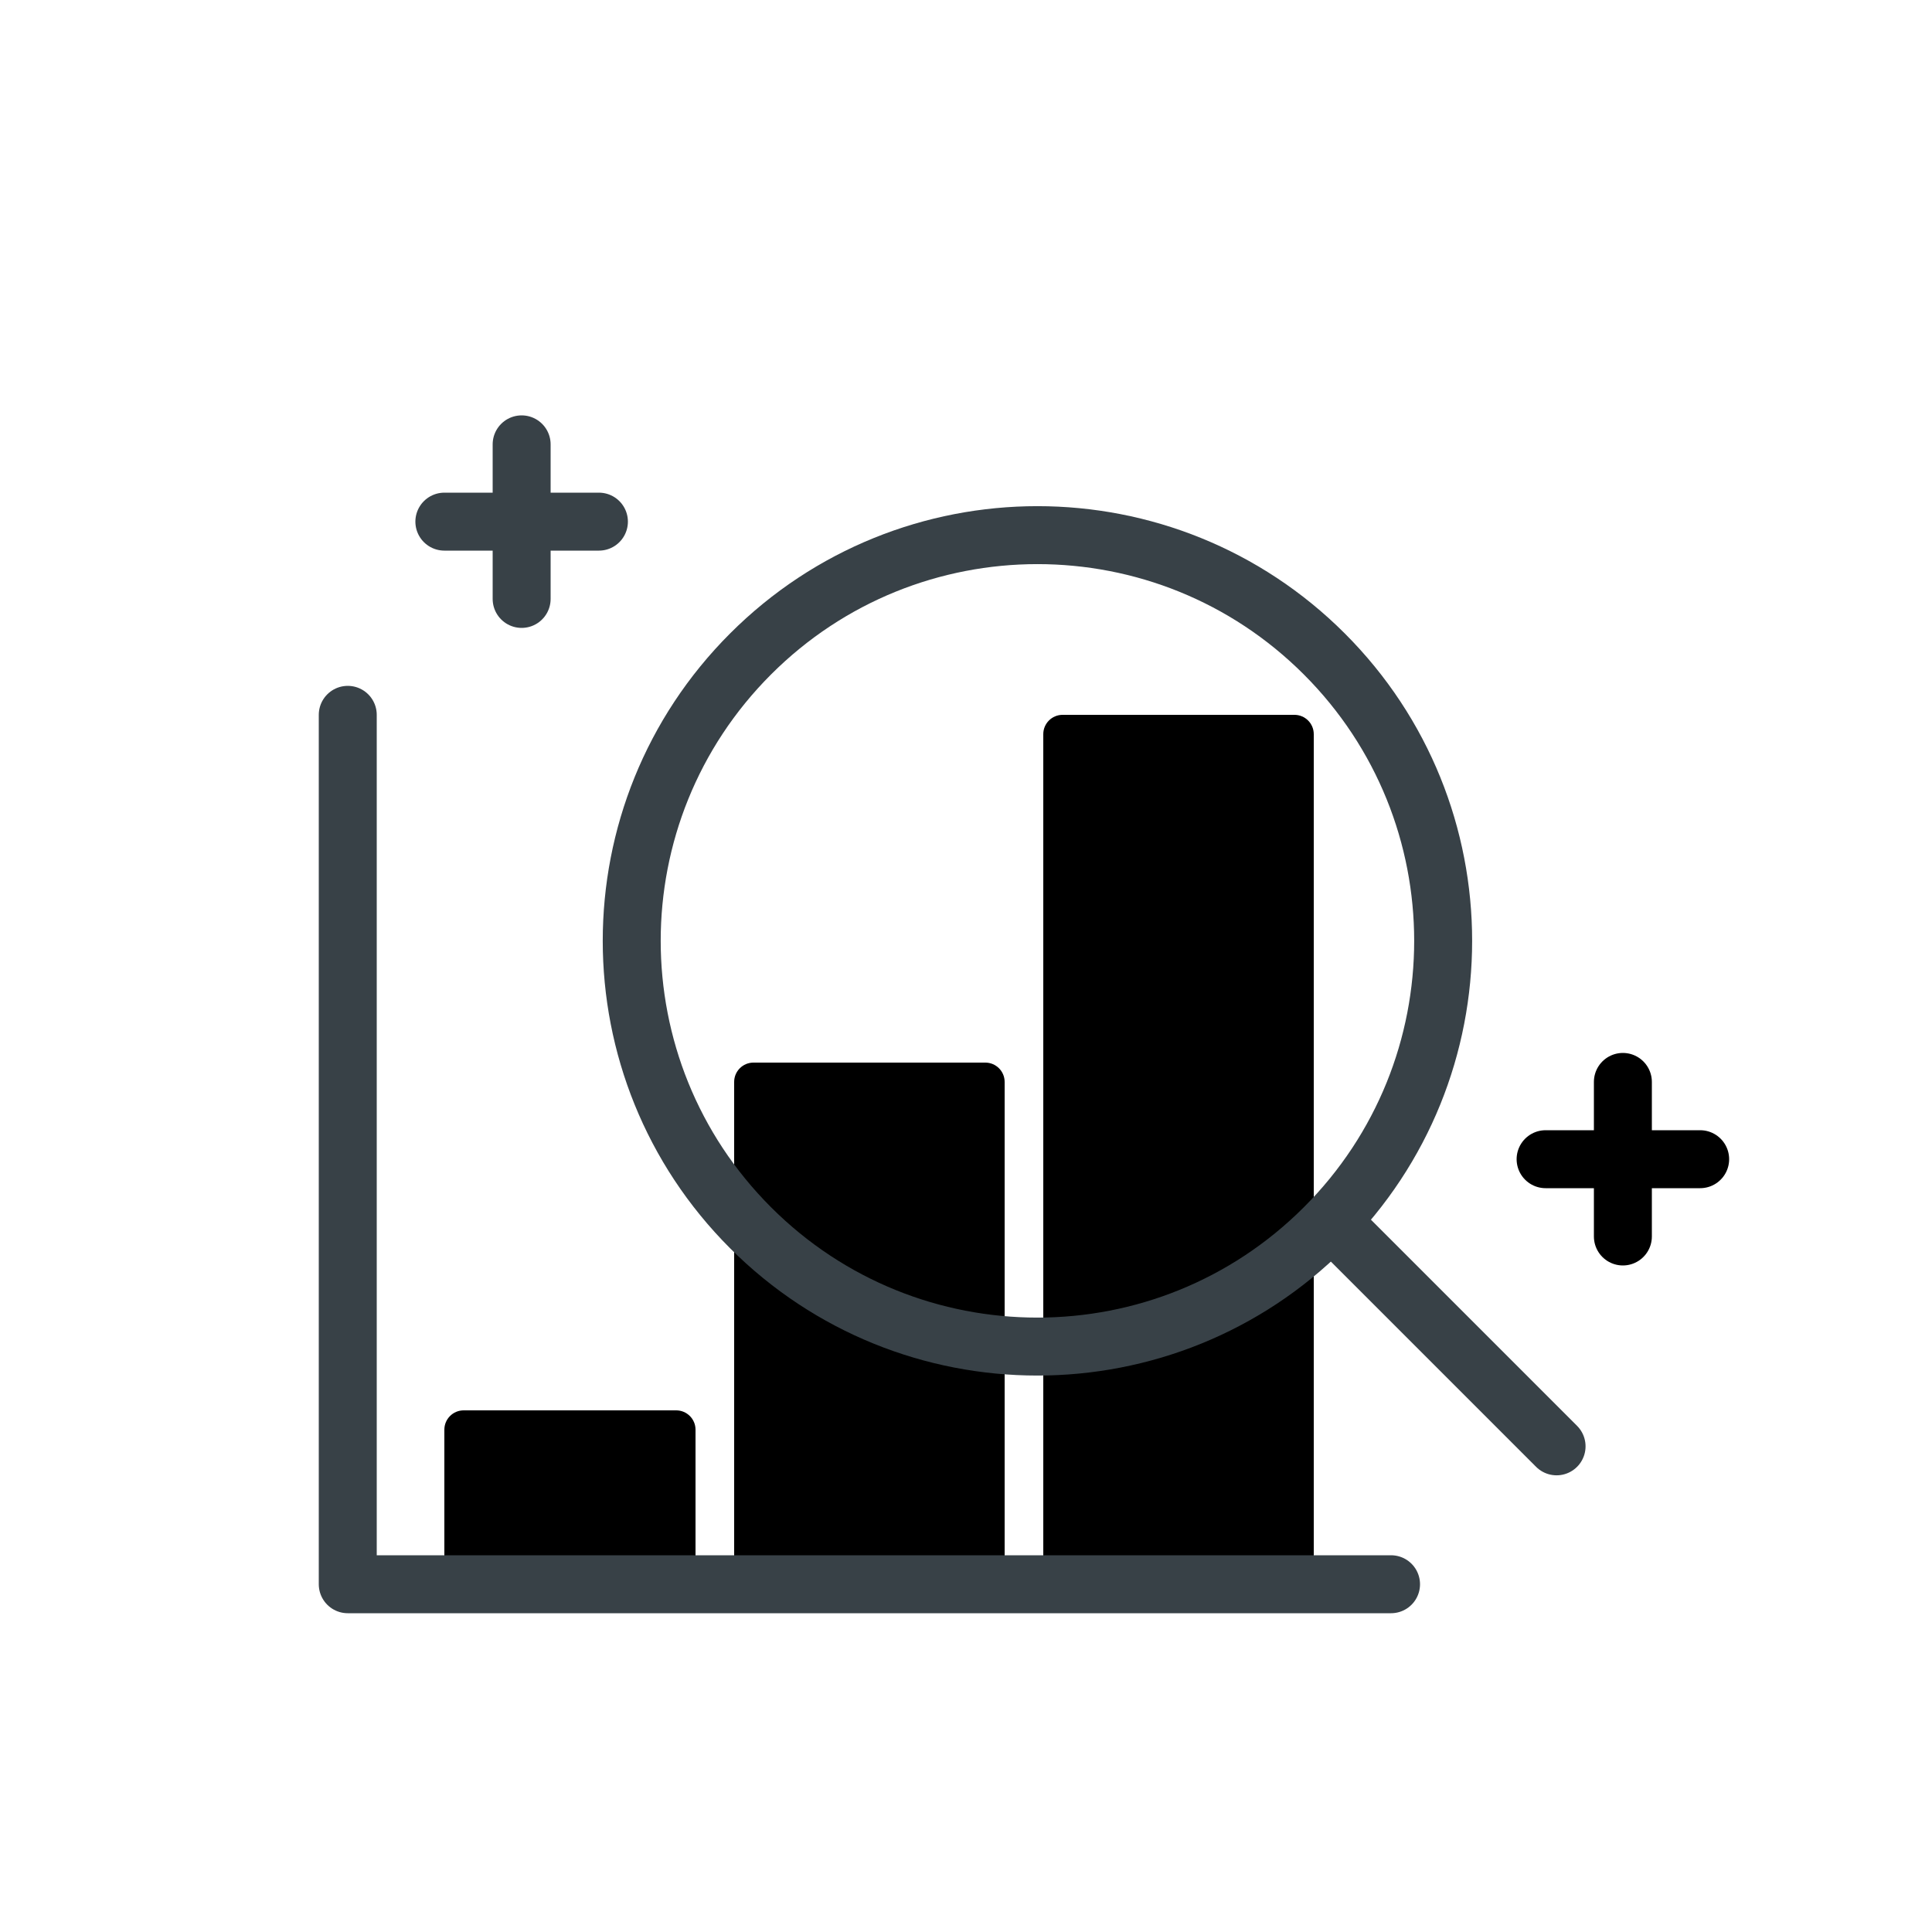
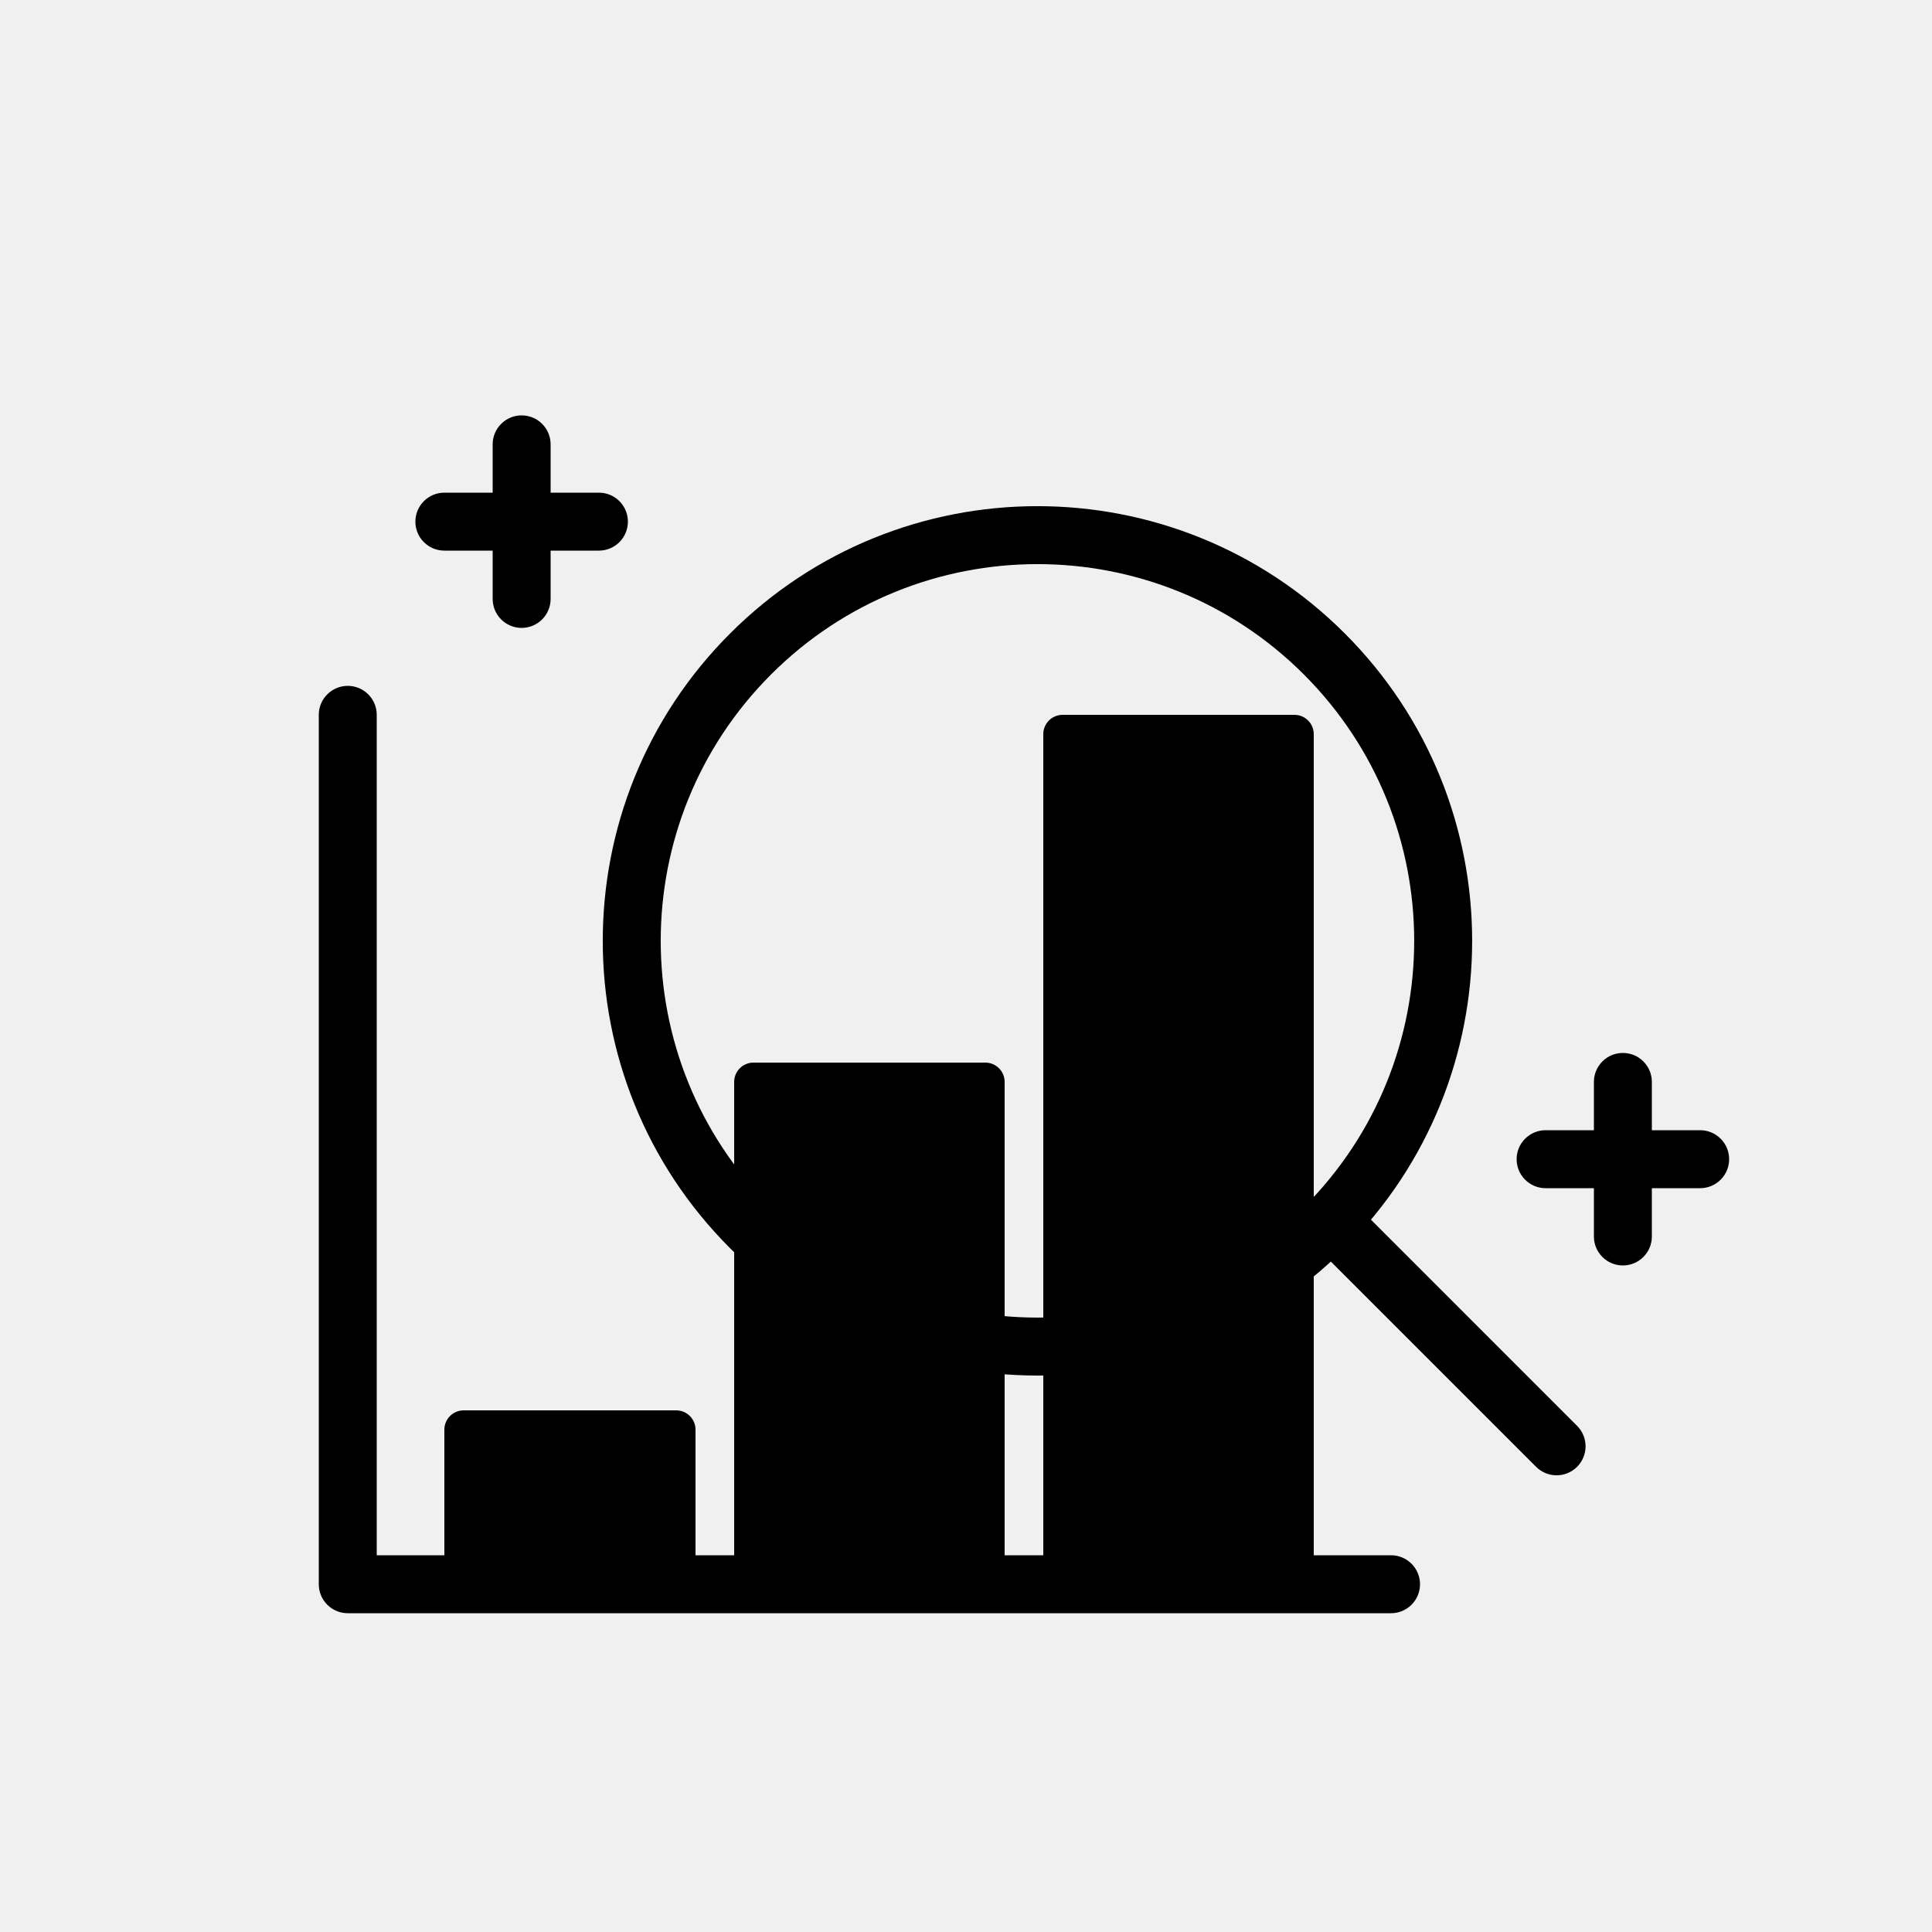
- <svg xmlns="http://www.w3.org/2000/svg" width="100" height="100" viewBox="0 0 100 100" fill="none">
-   <rect width="100" height="100" fill="white" />
+ <svg xmlns="http://www.w3.org/2000/svg" width="100" height="100" viewBox="0 0 100 100">
  <path d="M38 56C38 55.448 38.448 55 39 55H51C51.552 55 52 55.448 52 56V81C52 81.552 51.552 82 51 82H39C38.448 82 38 81.552 38 81V56Z" fill="currentColor" />
-   <rect x="54" y="37" width="14" height="45" rx="1" fill="currentColor" />
+   <path d="M54 38C54 37.448 54.448 37 55 37H67C67.552 37 68 37.448 68 38V81C68 81.552 67.552 82 67 82H55C54.448 82 54 81.552 54 81V38Z" fill="currentColor" />
  <path d="M23 74C23 73.448 23.448 73 24 73H35C35.552 73 36 73.448 36 74V81C36 81.552 35.552 82 35 82H24C23.448 82 23 81.552 23 81V74Z" fill="currentColor" />
-   <path d="M72 82H18V37" stroke="#384147" stroke-width="3" stroke-linecap="round" stroke-linejoin="round" />
-   <circle cx="53.698" cy="48.699" r="21" transform="rotate(45 53.6982 48.6985)" stroke="#384147" stroke-width="3" stroke-linecap="round" stroke-linejoin="round" />
-   <line x1="69.255" y1="63.548" x2="80.568" y2="74.862" stroke="#384147" stroke-width="3" stroke-linecap="round" stroke-linejoin="round" />
-   <path d="M23 27H31" stroke="#384147" stroke-width="3" stroke-linecap="round" stroke-linejoin="round" />
-   <path d="M27 31L27 23" stroke="#384147" stroke-width="3" stroke-linecap="round" stroke-linejoin="round" />
-   <path d="M80 60H88" stroke="currentColor" stroke-width="3" stroke-linecap="round" stroke-linejoin="round" />
-   <path d="M84 64L84 56" stroke="currentColor" stroke-width="3" stroke-linecap="round" stroke-linejoin="round" />
+   <path fill-rule="evenodd" clip-rule="evenodd" d="M18 35.5C18.828 35.5 19.5 36.172 19.5 37V80.5H72C72.828 80.5 73.5 81.172 73.5 82C73.5 82.828 72.828 83.5 72 83.5H18C17.172 83.5 16.5 82.828 16.5 82V37C16.5 36.172 17.172 35.5 18 35.5Z" />
+   <path fill-rule="evenodd" clip-rule="evenodd" d="M67.487 34.91C59.872 27.295 47.525 27.295 39.91 34.91C32.295 42.525 32.295 54.872 39.91 62.487C47.525 70.102 59.872 70.102 67.487 62.487C75.102 54.872 75.102 42.525 67.487 34.91ZM37.789 32.789C46.575 24.002 60.822 24.002 69.608 32.789C78.395 41.575 78.395 55.822 69.608 64.608C60.822 73.395 46.575 73.395 37.789 64.608C29.002 55.822 29.002 41.575 37.789 32.789Z" />
+   <path fill-rule="evenodd" clip-rule="evenodd" d="M68.194 62.487C68.78 61.901 69.73 61.901 70.316 62.487L81.629 73.801C82.215 74.387 82.215 75.336 81.629 75.922C81.043 76.508 80.094 76.508 79.508 75.922L68.194 64.608C67.608 64.023 67.608 63.073 68.194 62.487Z" />
+   <path fill-rule="evenodd" clip-rule="evenodd" d="M21.5 27C21.5 26.172 22.172 25.5 23 25.5H31C31.828 25.5 32.5 26.172 32.5 27C32.5 27.828 31.828 28.5 31 28.5H23C22.172 28.5 21.5 27.828 21.5 27Z" />
+   <path fill-rule="evenodd" clip-rule="evenodd" d="M27 32.5C26.172 32.5 25.5 31.828 25.5 31L25.5 23C25.5 22.172 26.172 21.5 27 21.5C27.828 21.5 28.5 22.172 28.5 23L28.5 31C28.5 31.828 27.828 32.5 27 32.5Z" />
+   <path fill-rule="evenodd" clip-rule="evenodd" d="M78.5 60C78.5 59.172 79.172 58.5 80 58.5H88C88.828 58.5 89.5 59.172 89.5 60C89.5 60.828 88.828 61.5 88 61.5H80C79.172 61.5 78.5 60.828 78.5 60Z" fill="currentColor" />
+   <path fill-rule="evenodd" clip-rule="evenodd" d="M84 65.5C83.172 65.5 82.5 64.828 82.5 64L82.5 56C82.5 55.172 83.172 54.5 84 54.5C84.828 54.5 85.5 55.172 85.5 56L85.5 64C85.5 64.828 84.828 65.5 84 65.5Z" fill="currentColor" />
</svg>
